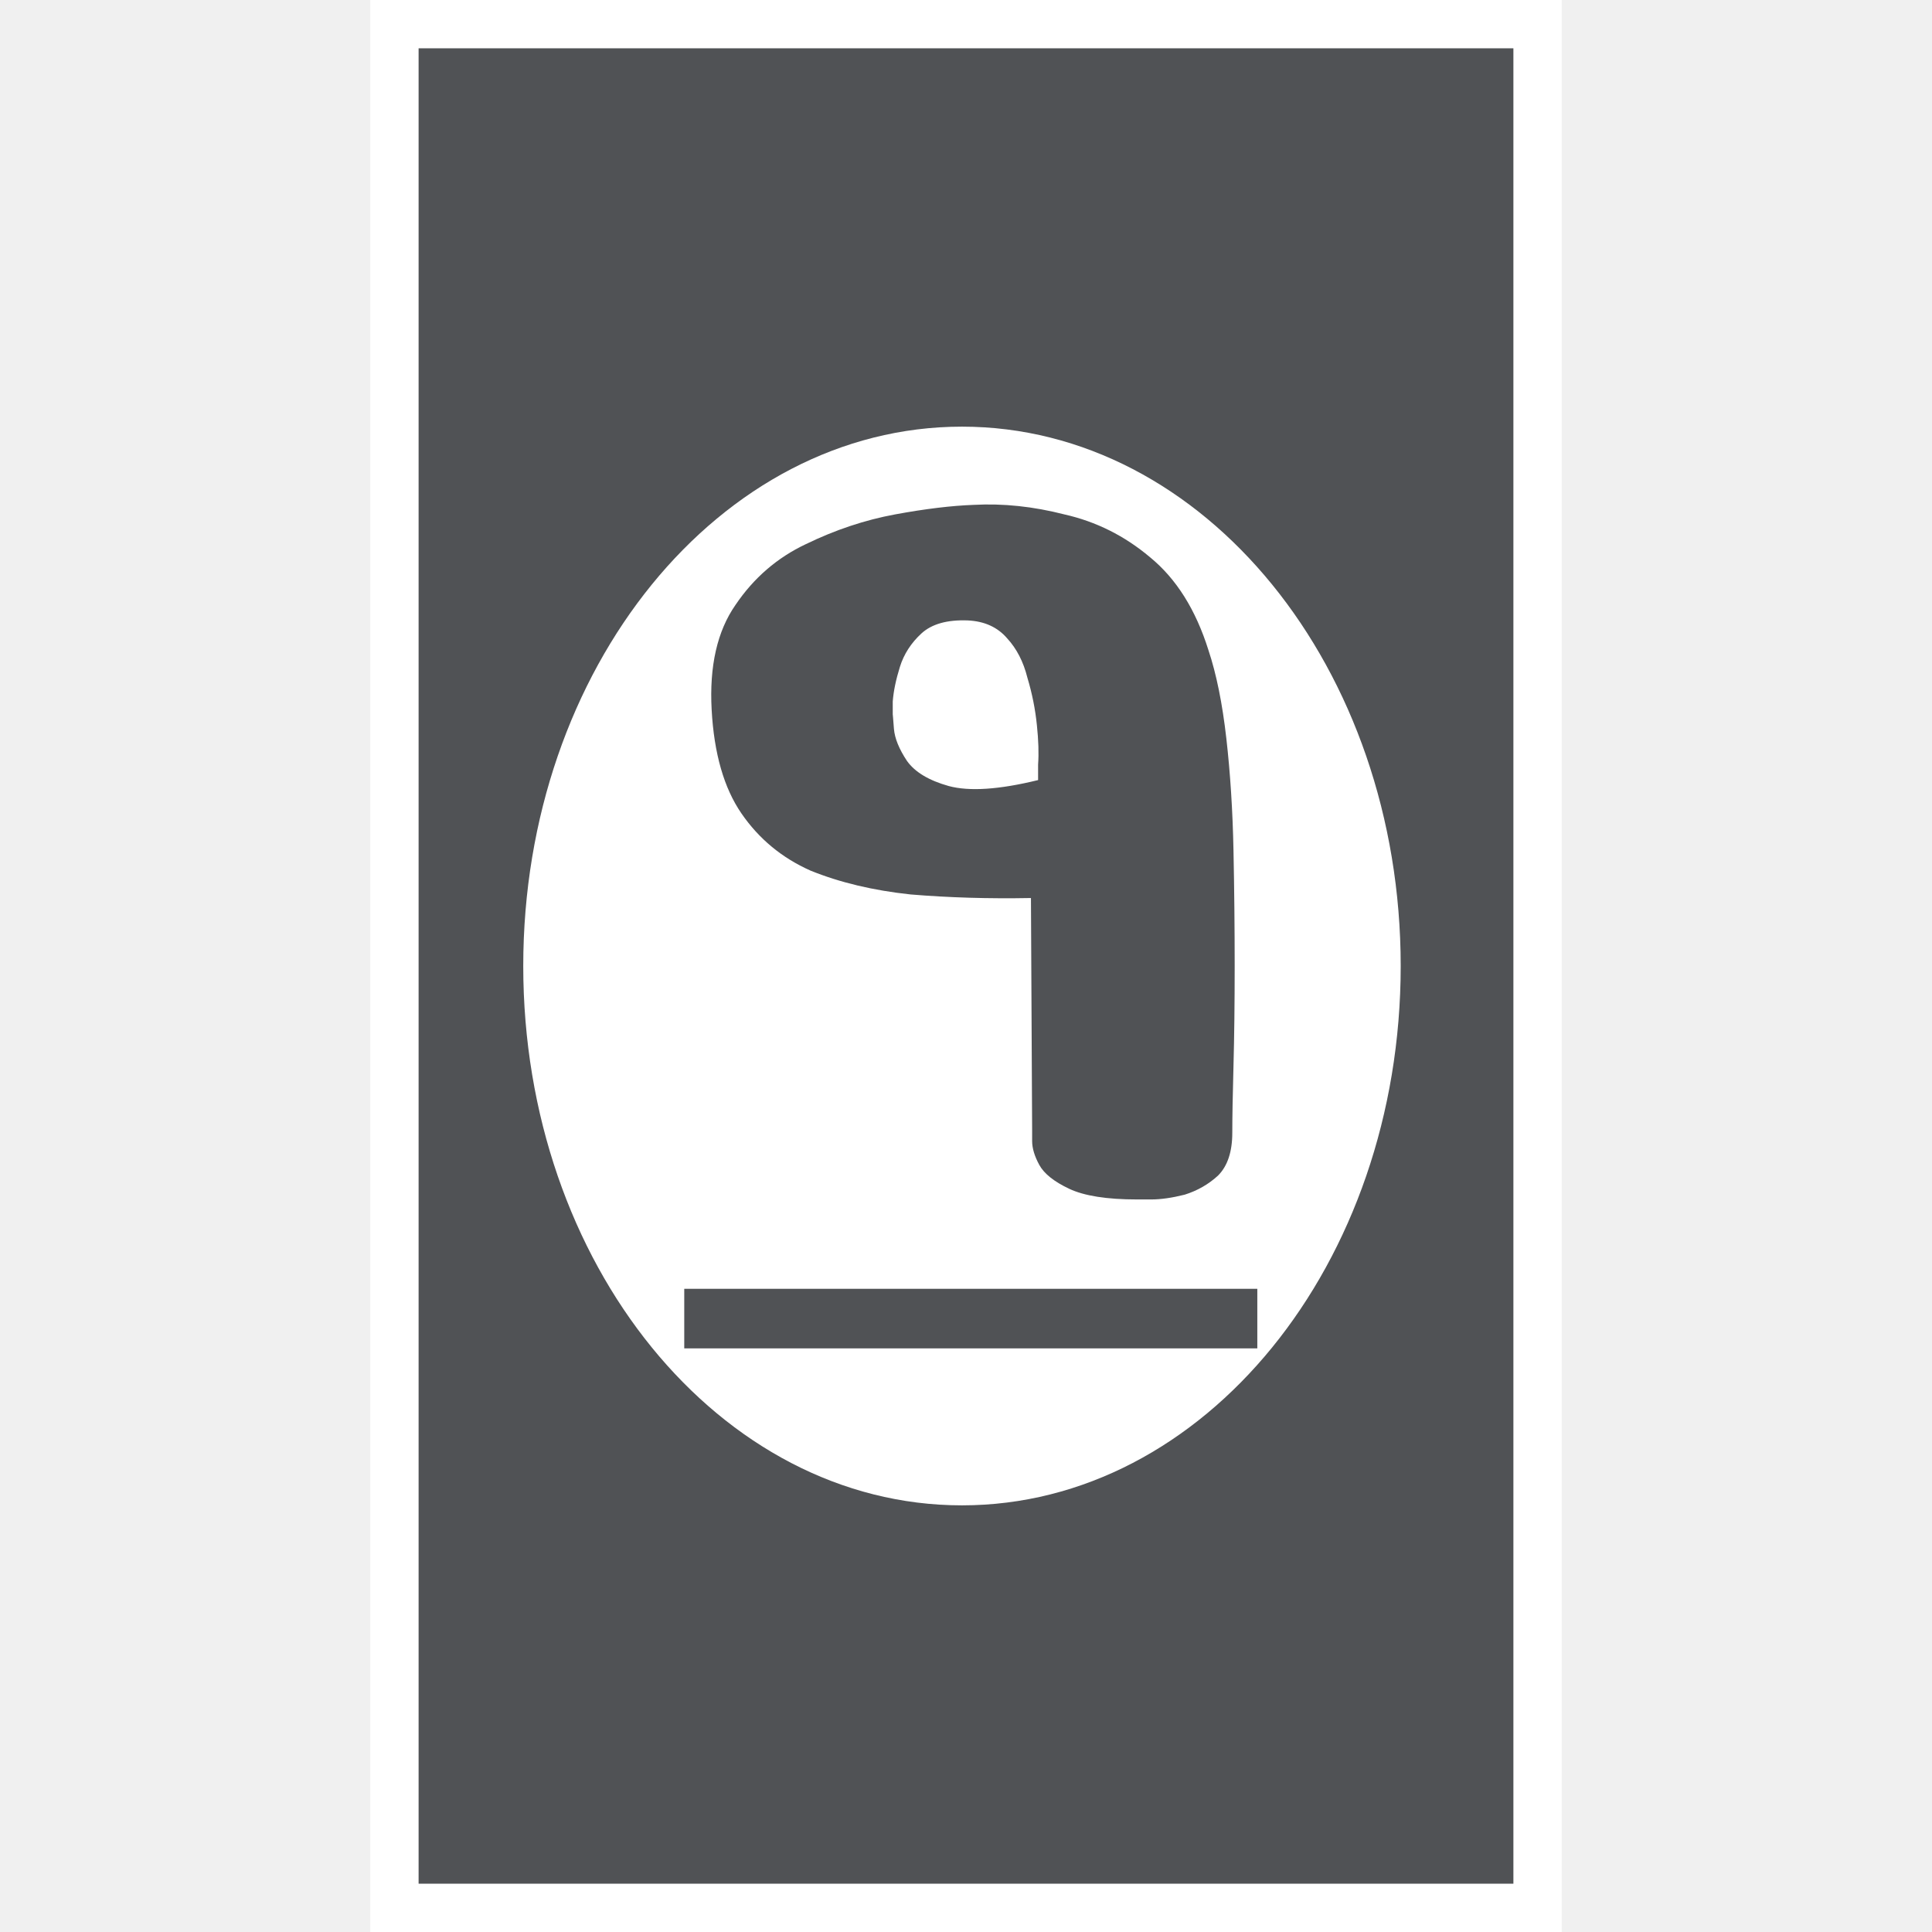
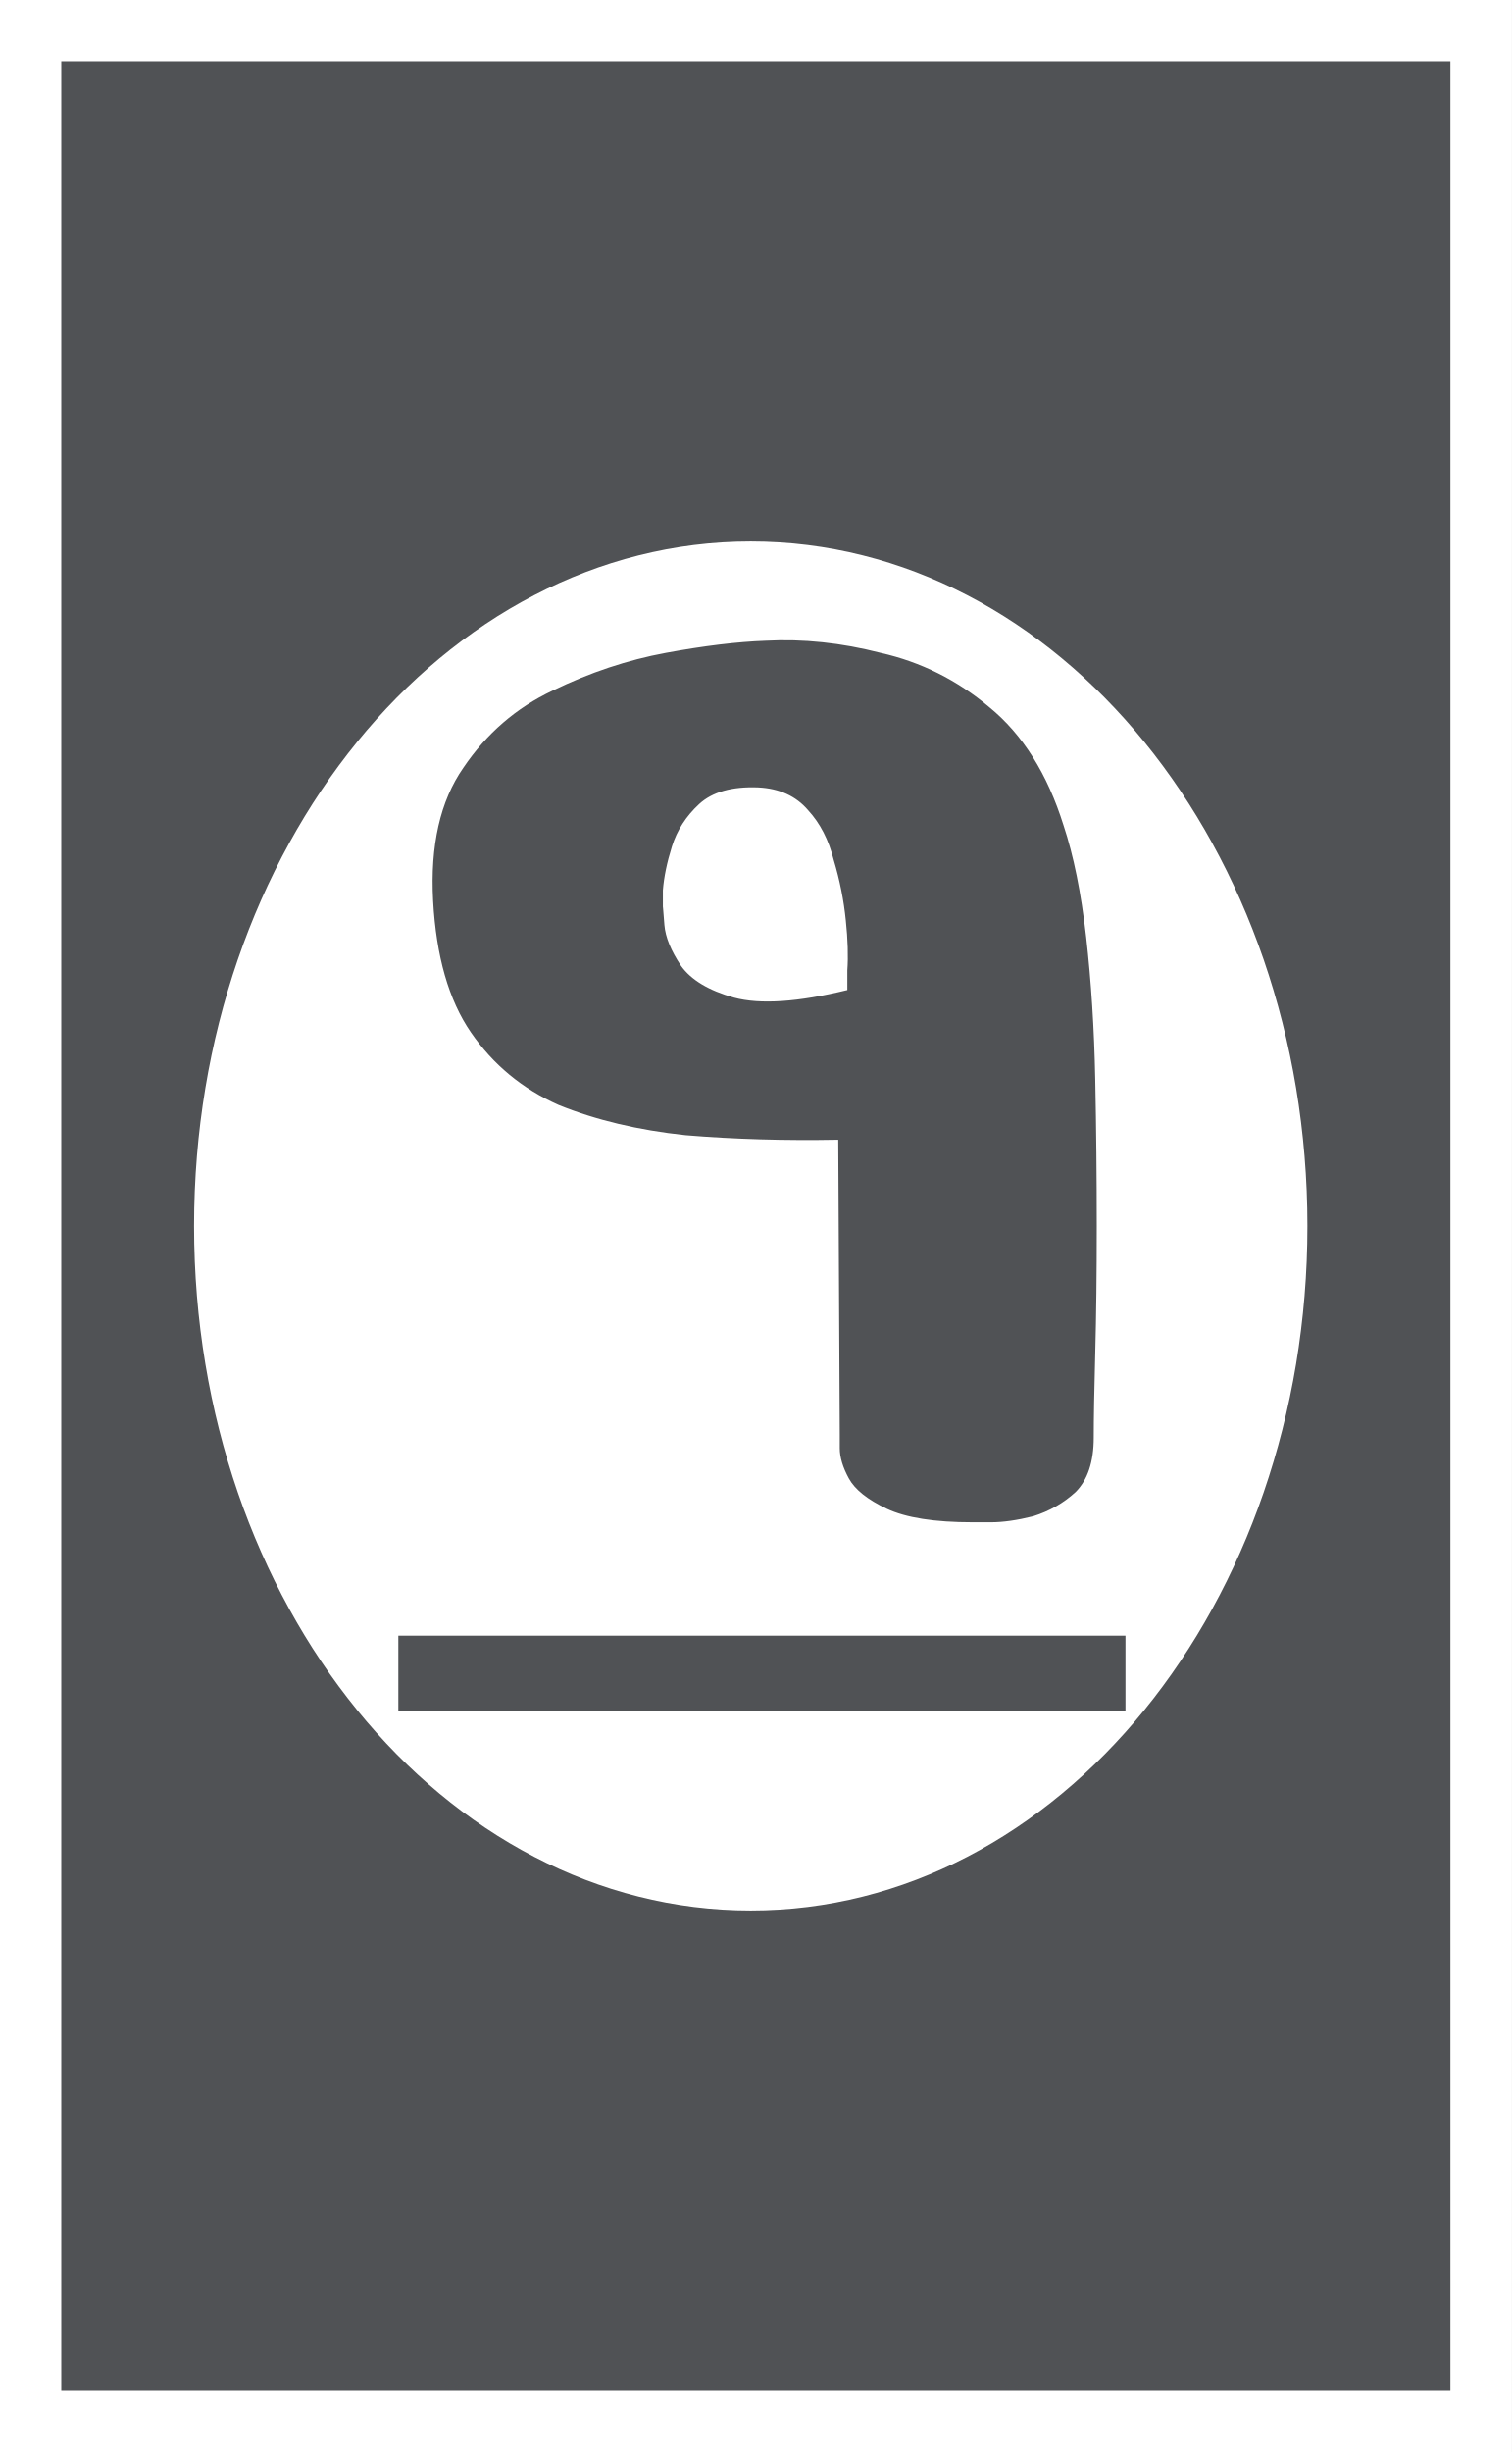
- <svg xmlns="http://www.w3.org/2000/svg" width="240" height="240" viewBox="0 0 240 240" fill="none">
-   <rect x="46" width="148" height="240" fill="white" />
-   <rect x="52" y="6" width="136" height="228" fill="#505255" />
-   <ellipse cx="119.5" cy="120" rx="54.5" ry="67" fill="white" />
-   <path d="M141.24 149C137.491 149 134.679 148.556 132.804 147.668C130.929 146.78 129.696 145.793 129.104 144.708C128.512 143.623 128.216 142.636 128.216 141.748C128.216 140.86 128.216 140.416 128.216 140.416L128.068 111.556C122.839 111.655 117.856 111.507 113.12 111.112C108.483 110.619 104.339 109.632 100.688 108.152C97.136 106.573 94.275 104.205 92.104 101.048C89.933 97.891 88.7 93.599 88.404 88.172C88.108 82.745 89.095 78.404 91.364 75.148C93.633 71.793 96.544 69.277 100.096 67.6C103.747 65.824 107.447 64.591 111.196 63.9C114.945 63.209 118.201 62.815 120.964 62.716C124.615 62.519 128.364 62.913 132.212 63.9C136.159 64.788 139.711 66.564 142.868 69.228C146.124 71.892 148.541 75.74 150.12 80.772C151.107 83.732 151.847 87.383 152.34 91.724C152.833 96.065 153.129 100.703 153.228 105.636C153.327 110.471 153.376 115.256 153.376 119.992C153.376 124.629 153.327 128.773 153.228 132.424C153.129 136.075 153.08 138.837 153.08 140.712C153.08 143.08 152.488 144.856 151.304 146.04C150.12 147.125 148.739 147.915 147.16 148.408C145.581 148.803 144.2 149 143.016 149C141.832 149 141.24 149 141.24 149ZM128.956 96.904C128.956 96.904 128.956 96.263 128.956 94.98C129.055 93.599 129.005 91.971 128.808 90.096C128.611 88.123 128.216 86.149 127.624 84.176C127.131 82.203 126.292 80.575 125.108 79.292C123.924 77.911 122.296 77.171 120.224 77.072C117.659 76.973 115.735 77.516 114.452 78.7C113.169 79.884 112.281 81.265 111.788 82.844C111.295 84.423 110.999 85.853 110.9 87.136C110.9 88.32 110.9 88.863 110.9 88.764C110.9 88.665 110.949 89.257 111.048 90.54C111.147 91.724 111.689 93.056 112.676 94.536C113.663 95.917 115.389 96.953 117.856 97.644C120.421 98.335 124.121 98.088 128.956 96.904Z" fill="#505255" />
-   <path d="M85 160.1H156.188V167.5H85V160.1Z" fill="#505255" />
+ <svg xmlns="http://www.w3.org/2000/svg" width="148" height="240" viewBox="0 0 148 240" fill="none">
+   <rect width="148" height="240" fill="white" />
+   <rect x="6" y="6" width="136" height="228" fill="#505255" />
+   <ellipse cx="73.5" cy="120" rx="54.5" ry="67" fill="white" />
+   <path d="M95.24 149C91.491 149 88.679 148.556 86.804 147.668C84.929 146.78 83.696 145.793 83.104 144.708C82.512 143.623 82.216 142.636 82.216 141.748C82.216 140.86 82.216 140.416 82.216 140.416L82.068 111.556C76.839 111.655 71.856 111.507 67.12 111.112C62.483 110.619 58.339 109.632 54.688 108.152C51.136 106.573 48.275 104.205 46.104 101.048C43.933 97.891 42.7 93.599 42.404 88.172C42.108 82.745 43.095 78.404 45.364 75.148C47.633 71.793 50.544 69.277 54.096 67.6C57.747 65.824 61.447 64.591 65.196 63.9C68.945 63.209 72.201 62.815 74.964 62.716C78.615 62.519 82.364 62.913 86.212 63.9C90.159 64.788 93.711 66.564 96.868 69.228C100.124 71.892 102.541 75.74 104.12 80.772C105.107 83.732 105.847 87.383 106.34 91.724C106.833 96.065 107.129 100.703 107.228 105.636C107.327 110.471 107.376 115.256 107.376 119.992C107.376 124.629 107.327 128.773 107.228 132.424C107.129 136.075 107.08 138.837 107.08 140.712C107.08 143.08 106.488 144.856 105.304 146.04C104.12 147.125 102.739 147.915 101.16 148.408C99.581 148.803 98.2 149 97.016 149C95.832 149 95.24 149 95.24 149ZM82.956 96.904C82.956 96.904 82.956 96.263 82.956 94.98C83.055 93.599 83.005 91.971 82.808 90.096C82.611 88.123 82.216 86.149 81.624 84.176C81.131 82.203 80.292 80.575 79.108 79.292C77.924 77.911 76.296 77.171 74.224 77.072C71.659 76.973 69.735 77.516 68.452 78.7C67.169 79.884 66.281 81.265 65.788 82.844C65.295 84.423 64.999 85.853 64.9 87.136C64.9 88.32 64.9 88.863 64.9 88.764C64.9 88.665 64.949 89.257 65.048 90.54C65.147 91.724 65.689 93.056 66.676 94.536C67.663 95.917 69.389 96.953 71.856 97.644C74.421 98.335 78.121 98.088 82.956 96.904Z" fill="#505255" />
+   <path d="M39 160.1H110.188V167.5H39V160.1Z" fill="#505255" />
</svg>
